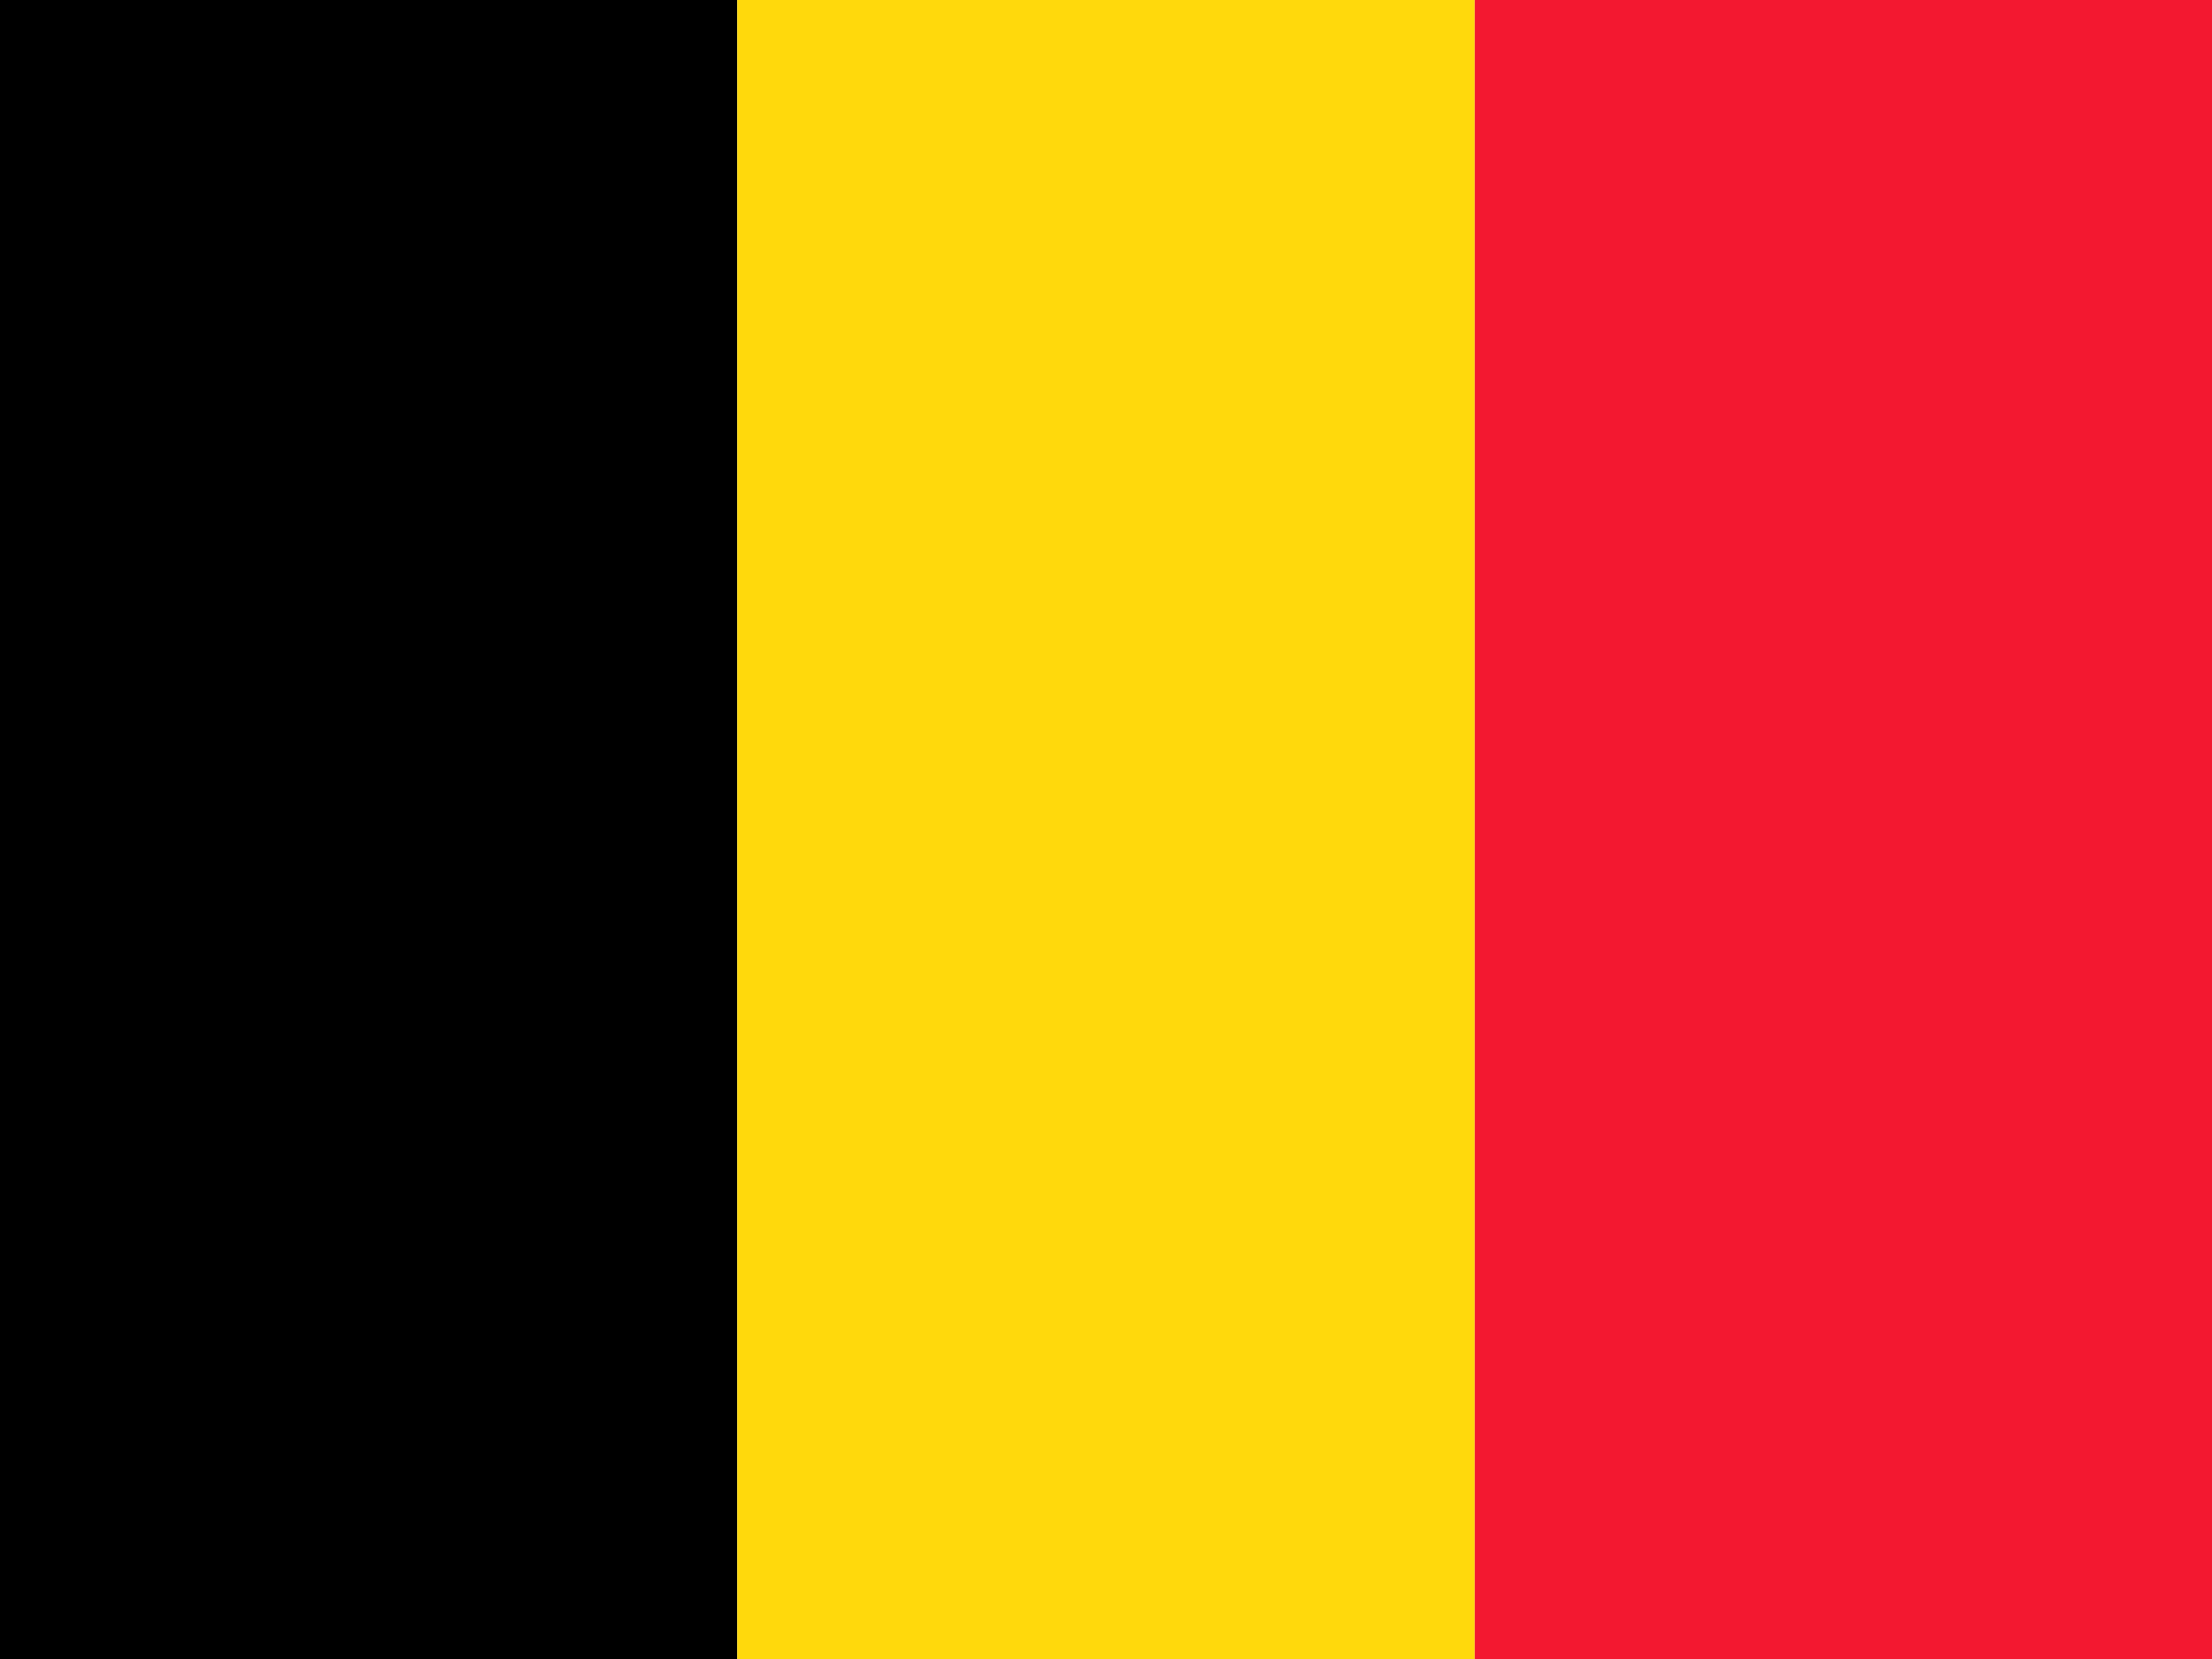
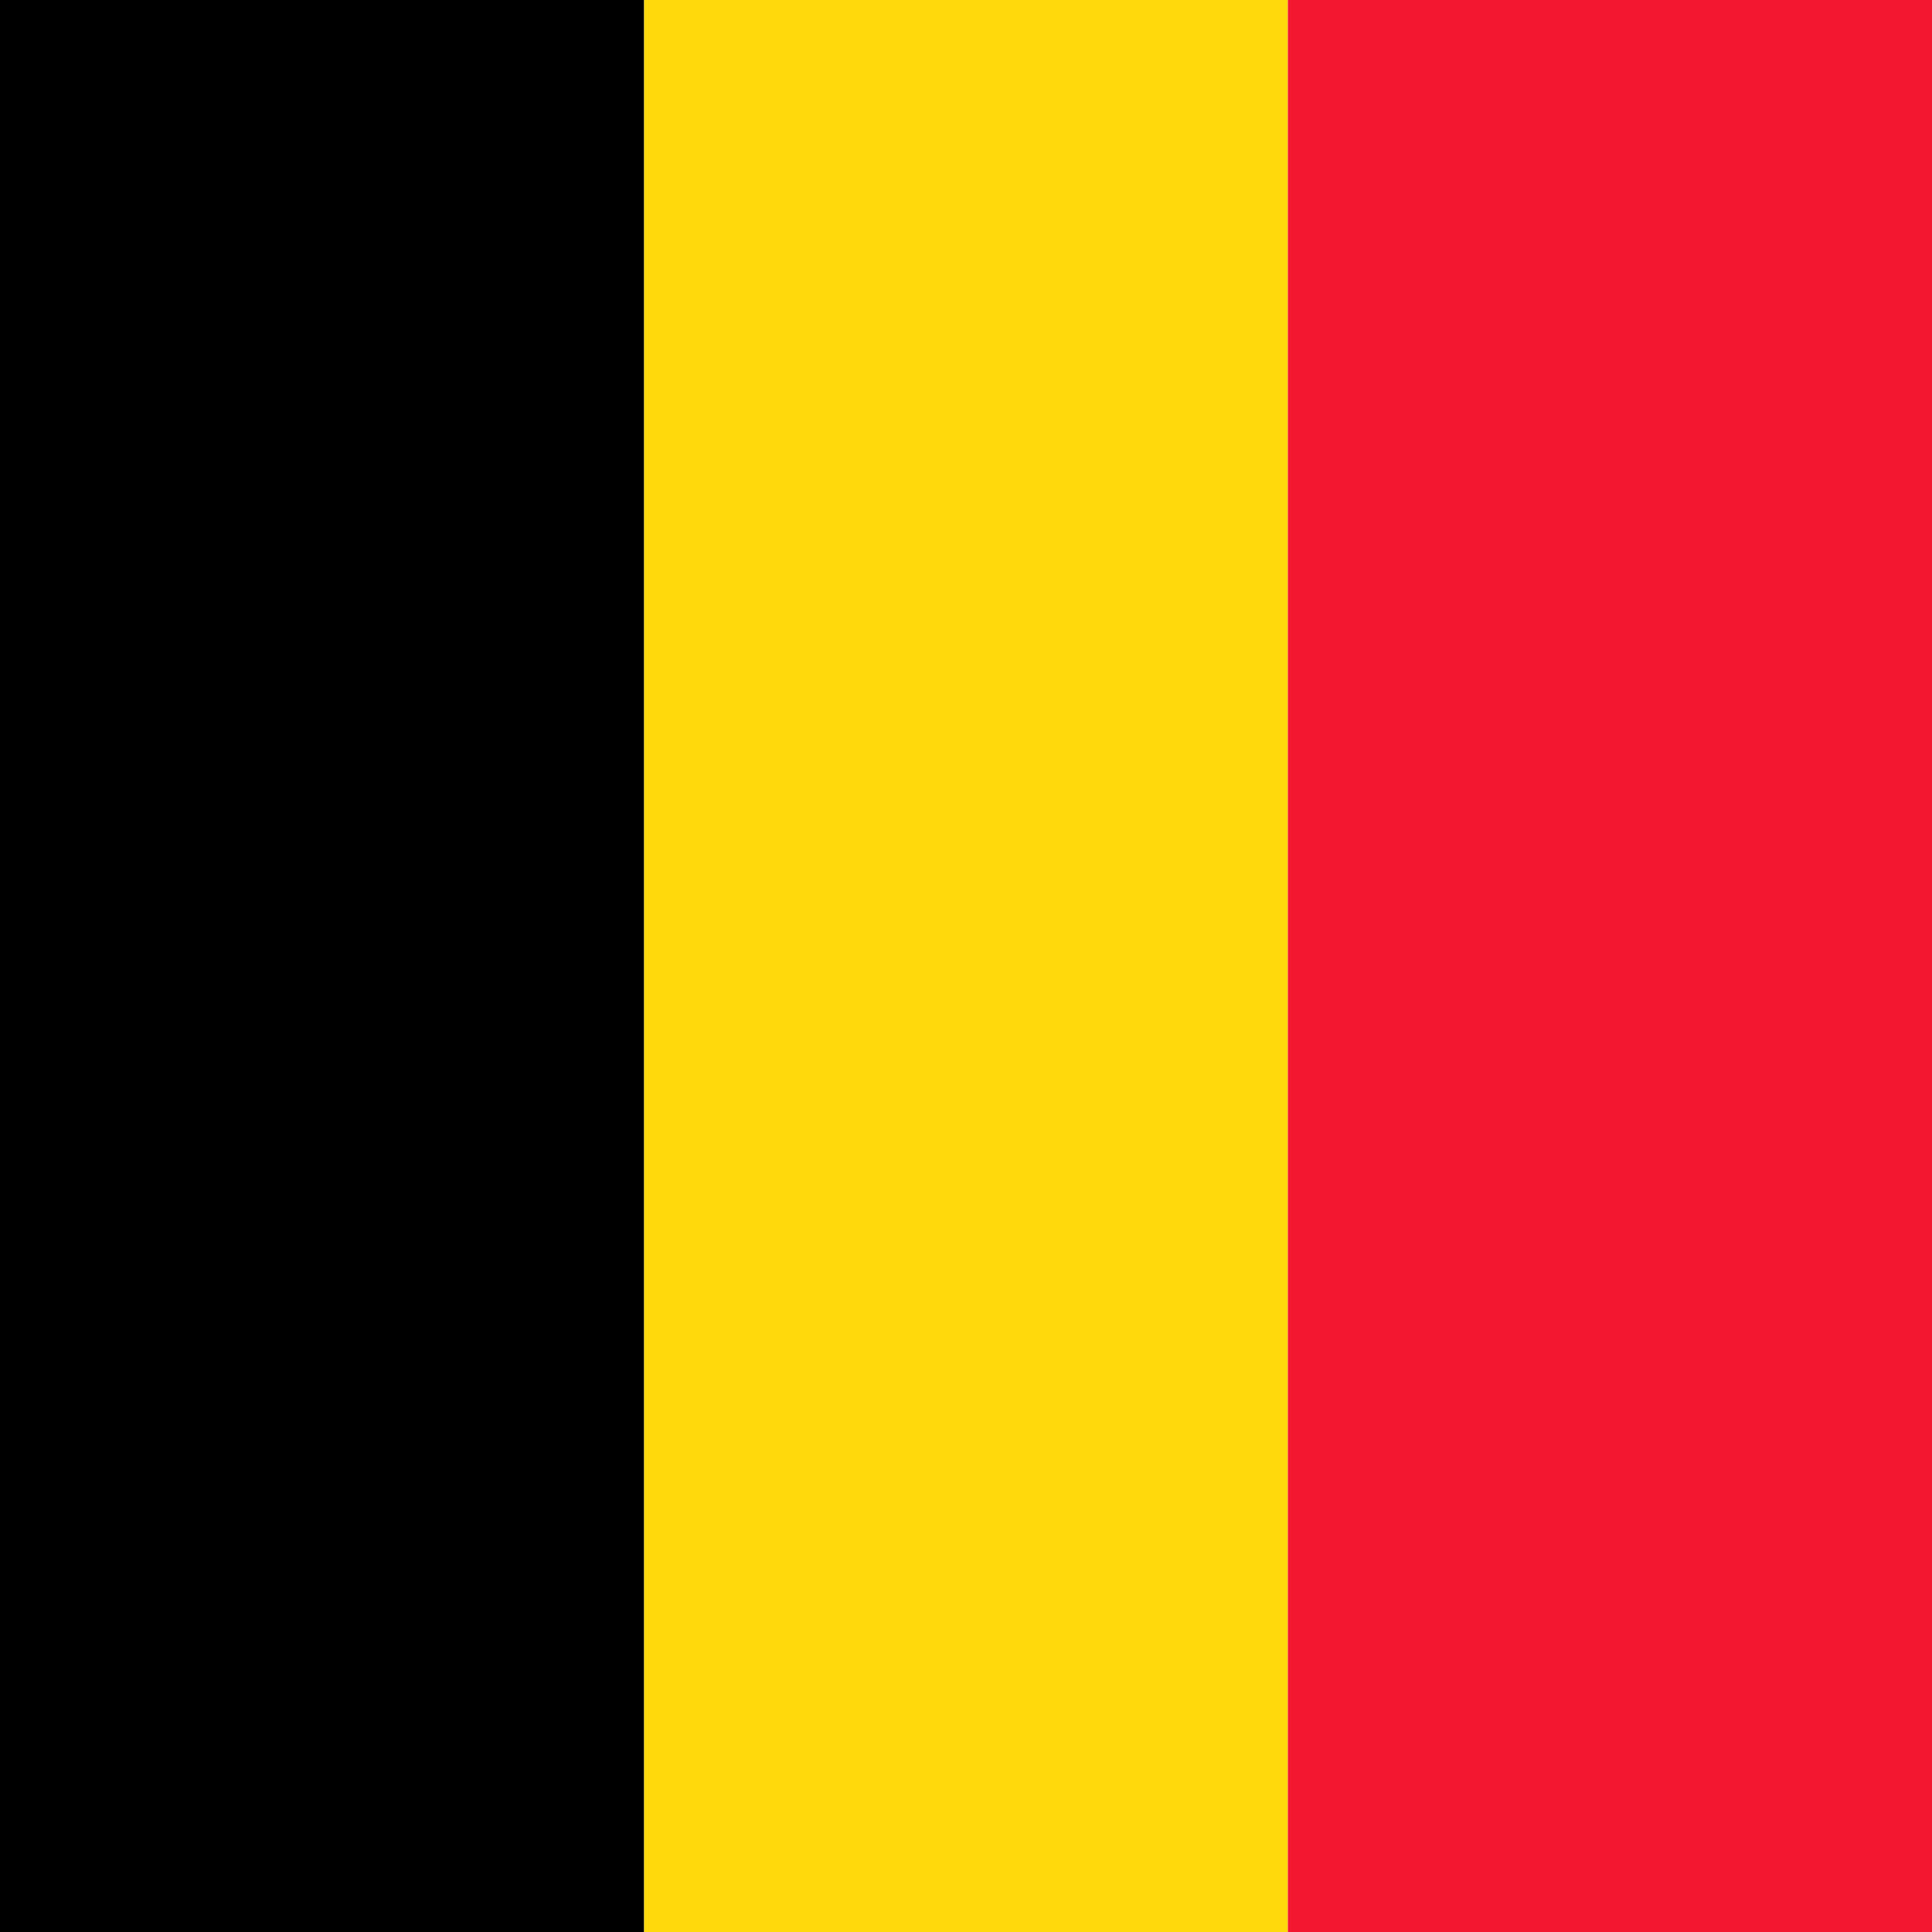
- <svg xmlns="http://www.w3.org/2000/svg" id="flag-icons-be" viewBox="0 0 640 480">
+ <svg xmlns="http://www.w3.org/2000/svg" id="flag-icons-be" viewBox="0 0 512 512">
  <g fill-rule="evenodd" stroke-width="1pt">
-     <path d="M0 0h213.3v480H0z" />
-     <path fill="#ffd90c" d="M213.3 0h213.4v480H213.3z" />
-     <path fill="#f31830" d="M426.7 0H640v480H426.7z" />
+     <path d="M0 0h170.7v512H0z" />
+     <path fill="#ffd90c" d="M170.7 0h170.6v512H170.7z" />
+     <path fill="#f31830" d="M341.3 0H512v512H341.3z" />
  </g>
</svg>
